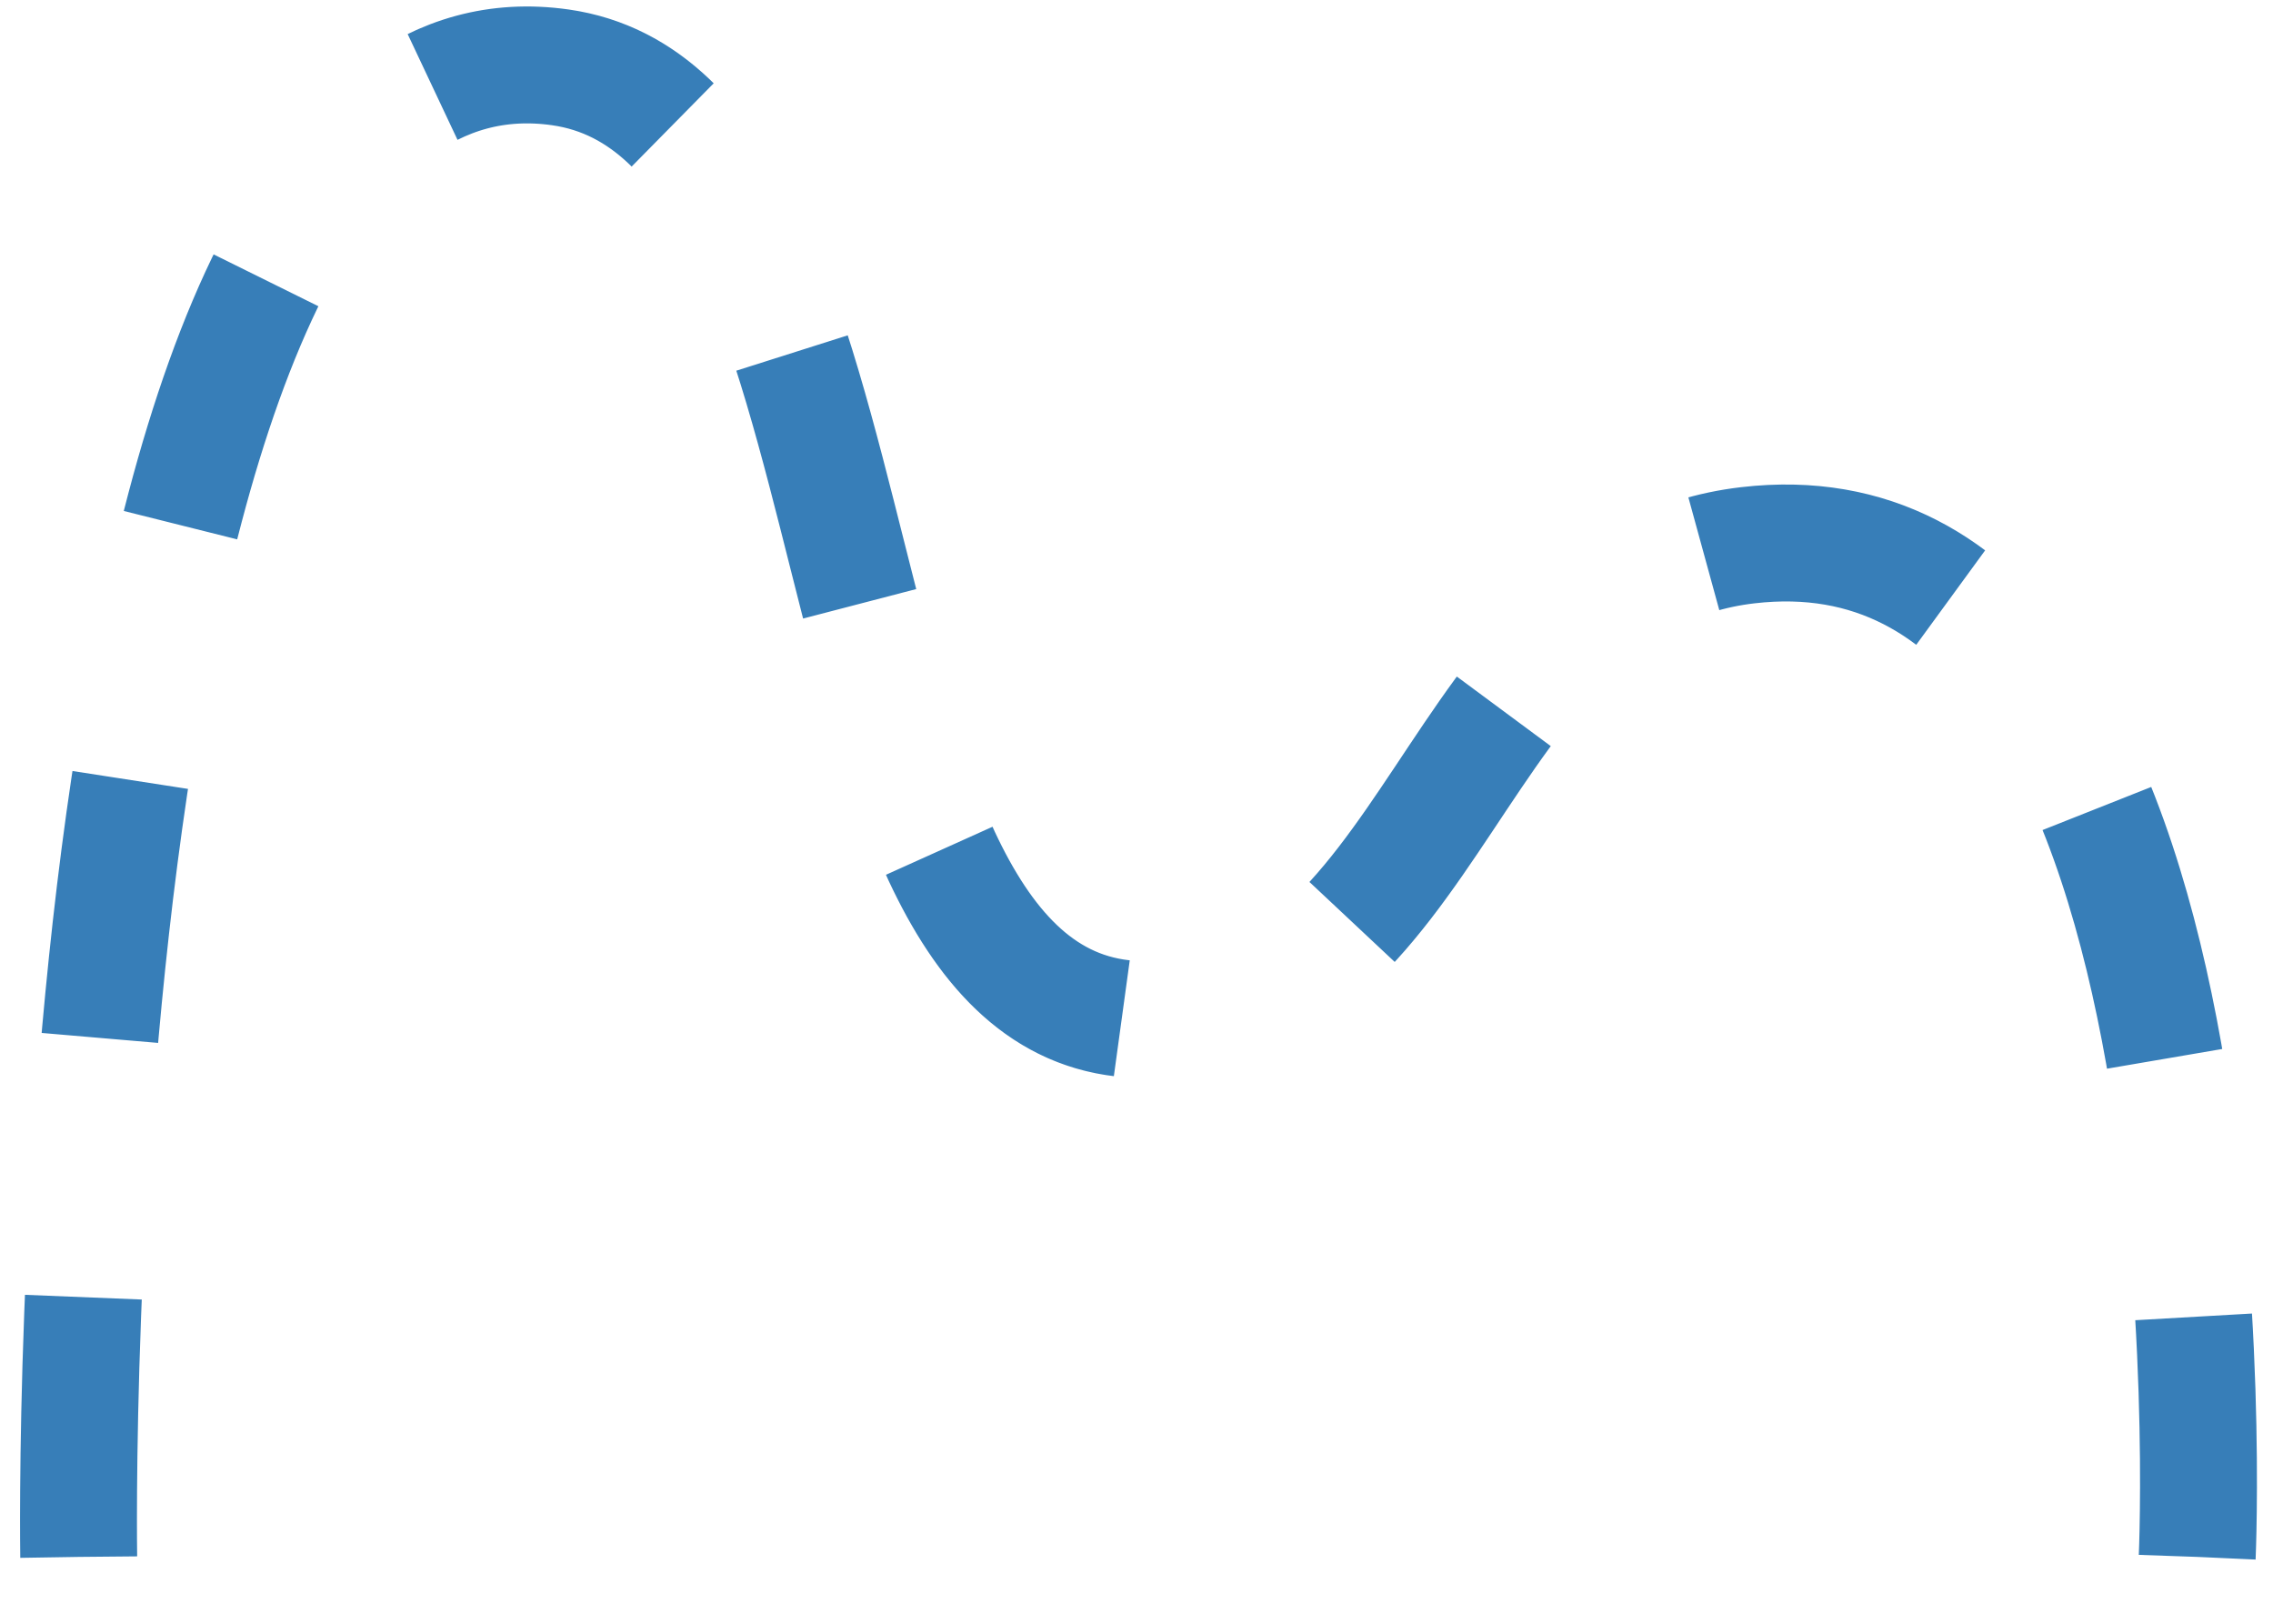
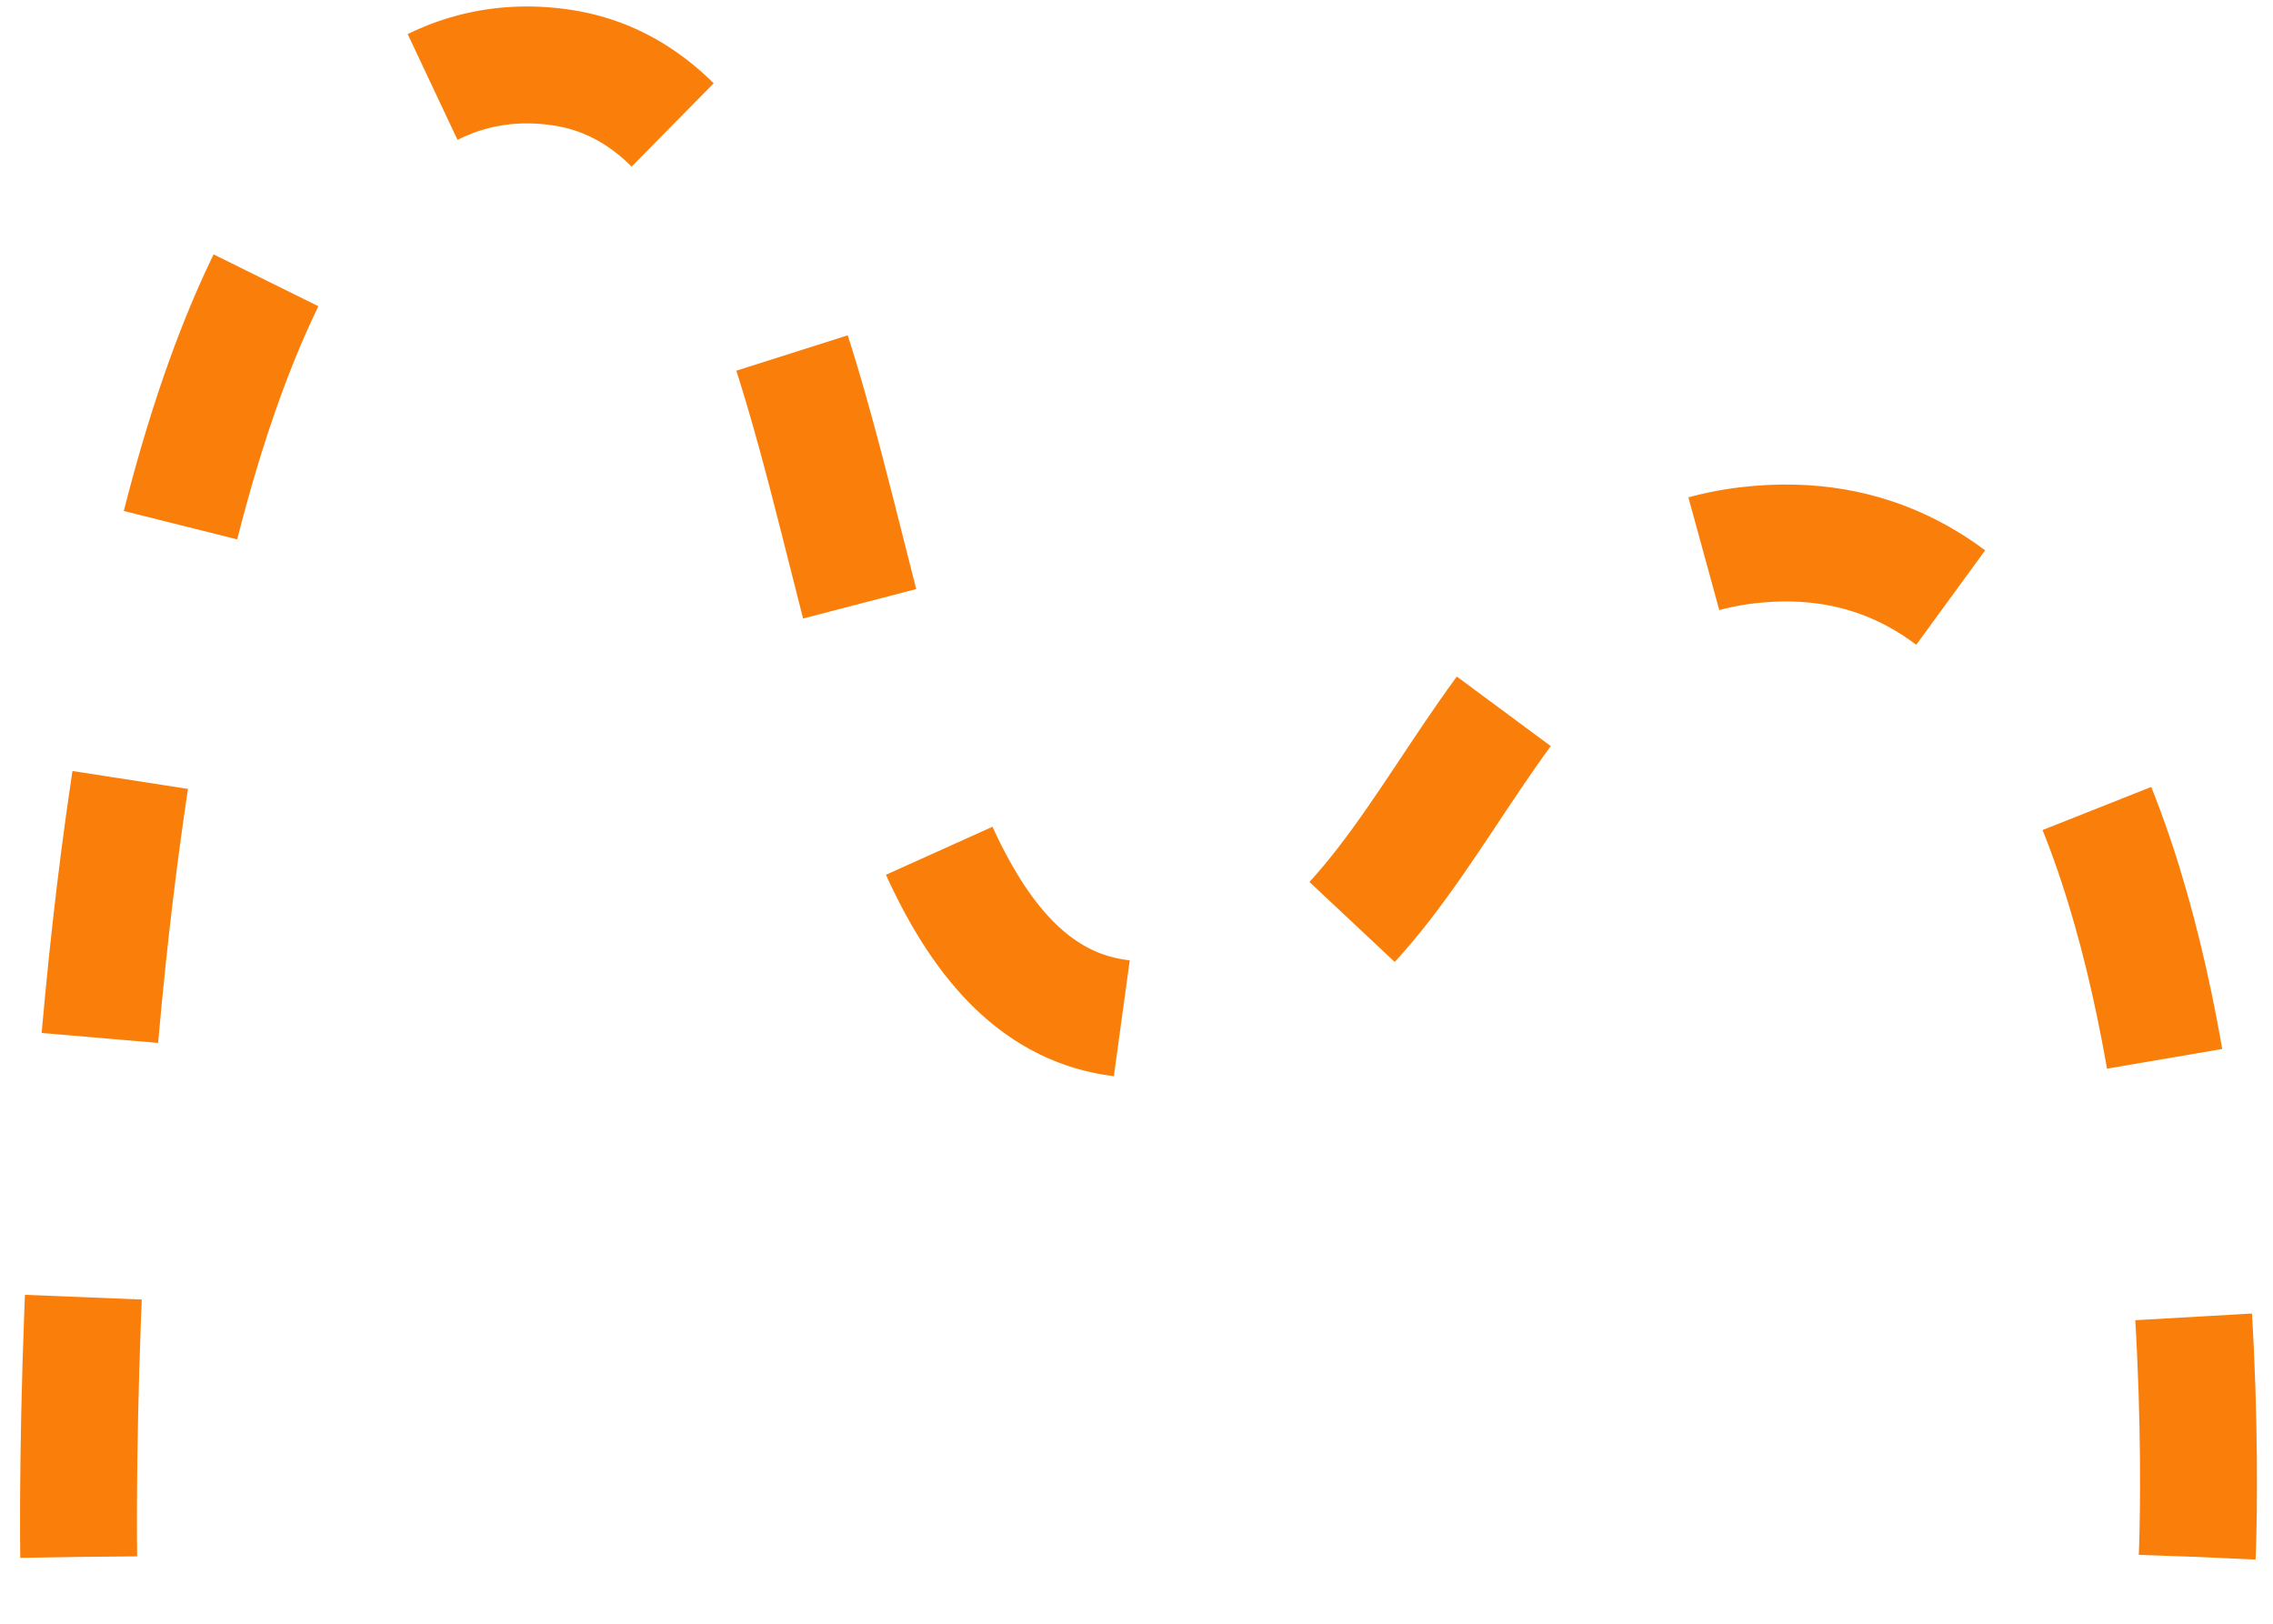
<svg xmlns="http://www.w3.org/2000/svg" width="35" height="25" viewBox="0 0 35 25" fill="none">
-   <path d="M1.212 23.971C1.212 23.971 0.823 -0.07 8.628 1.037C13.912 1.787 12.187 15.522 17.522 15.696C22.192 15.848 22.273 8.934 26.913 8.395C34.58 7.503 33.833 23.971 33.833 23.971" stroke="#377EB8" stroke-width="1.8" stroke-dasharray="4 4" />
+   <path d="M1.212 23.971C1.212 23.971 0.823 -0.07 8.628 1.037C13.912 1.787 12.187 15.522 17.522 15.696C22.192 15.848 22.273 8.934 26.913 8.395C34.58 7.503 33.833 23.971 33.833 23.971" stroke="#F97F0A" stroke-width="1.8" stroke-dasharray="4 4" />
</svg>
